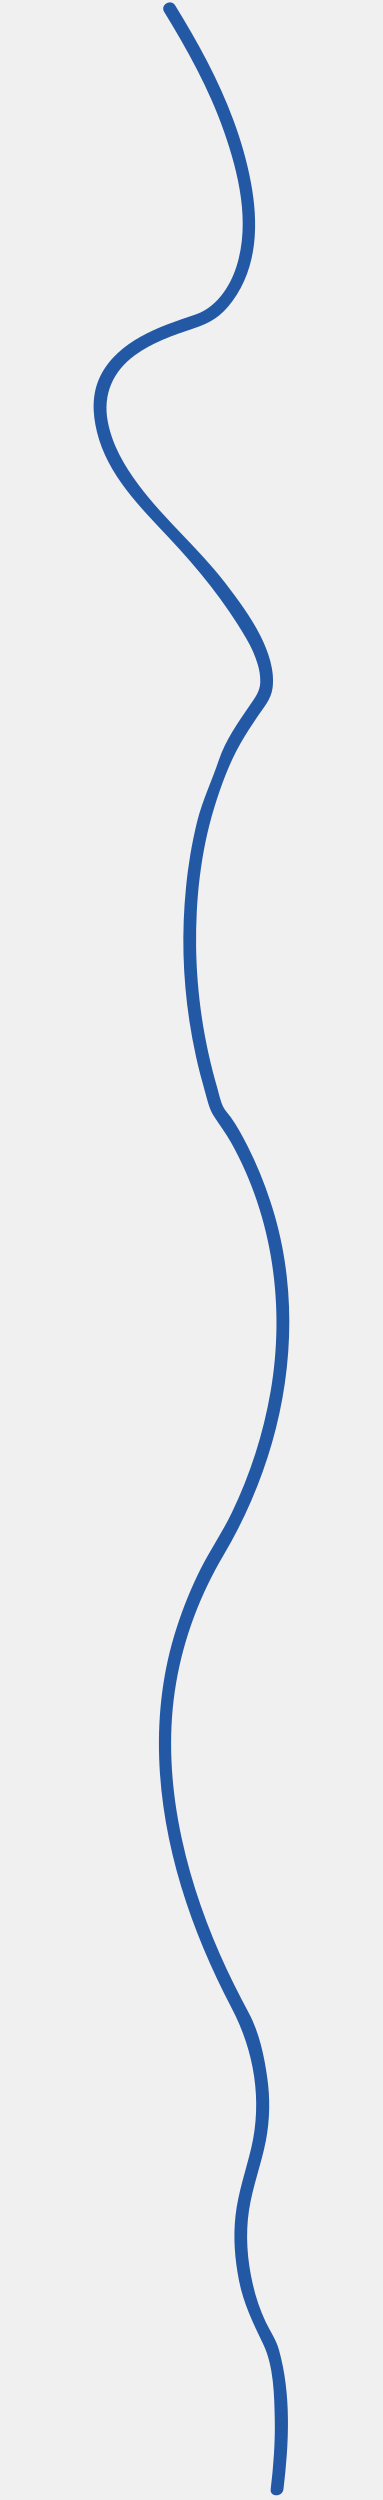
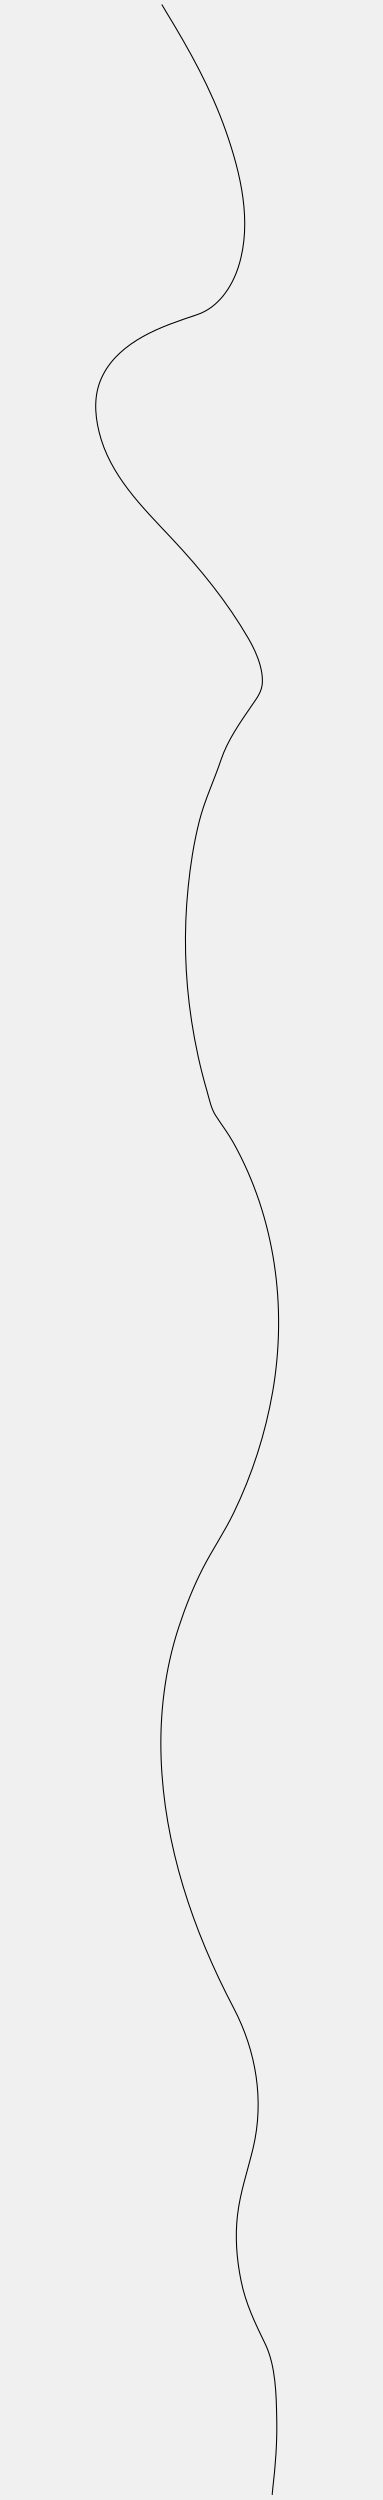
- <svg xmlns="http://www.w3.org/2000/svg" id="Layer_1" data-name="Layer 1" width="360" height="2351.5" viewBox="0 0 360 2351.5">
-   <defs>
-     <style>.cls-1{fill:#2358a5;}</style>
-   </defs>
-   <path id="mappathid" class="cls-1" d="M266.62,2341.39c5.12-42.84,7.53-89.22-4.29-131.28-2.63-9.37-8.09-17.16-12.31-25.83a172.53,172.53,0,0,1-12.23-35.71c-5.29-22.71-7.06-46.67-3.55-69.8,3.37-22.22,11.66-43.43,15.9-65.49a179.81,179.81,0,0,0,1.23-59c-2.79-20.19-7.52-42.38-17.16-60.48-9.78-18.35-19.17-36.86-27.52-55.91-34.55-78.8-55.72-169.08-41-255.11,7.28-42.53,22.68-82.95,44.57-120a454.2,454.2,0,0,0,45.56-105.52c21.24-74,22.8-154.24-1.68-227.63a366.84,366.84,0,0,0-21.36-51.79c-4.71-9.14-9.65-18.48-15.6-26.87-2.16-3-5-5.82-6.82-9.09-3-5.45-4.34-12.91-6.06-18.82a498,498,0,0,1-19.85-133.22c-.48-43.73,4.27-88.44,17.11-130.35,6.22-20.3,14.14-41.88,24.67-60.29,4.92-8.6,10.34-16.9,15.89-25.11,5.92-8.77,12.87-16.22,14.26-27,2.16-16.72-4.13-34.56-11.56-49.29-8.68-17.2-21.24-34.18-33-49.5-25-32.52-57-59.35-81.41-92.11-13.44-18-24.81-37.4-29.05-59.72-4.81-25.33,4.78-47.21,25.5-62.35,16.16-11.8,35.63-18.72,54.46-24.92,16.82-5.54,26.63-11.47,37.2-25.83C242.37,251,243.21,210,236,171.61c-7.45-39.86-22.5-77.82-41.08-113.72-9.32-18-19.58-35.52-30.16-52.81-4-6.58-14.41-.56-10.36,6.06,21.88,35.75,42.34,72.65,56.22,112.33s24.87,85.69,11.87,127c-6.1,19.39-19.15,38.84-38.84,45.45-17.56,5.89-35.18,11.7-51.41,20.78C116.93,325.28,102.79,337,94.73,353c-8.56,16.91-7.94,35.28-3.53,53.31,9.93,40.55,40.51,70.51,68.09,99.93s52.22,59.68,72.47,94.55a107.28,107.28,0,0,1,10.83,24.7,54.68,54.68,0,0,1,2.23,16.17c-.25,8.57-4.87,14.46-9.49,21.22-11.19,16.34-23.19,33.18-29.48,52-6.49,19.48-15.35,37.63-20.39,57.74A434.66,434.66,0,0,0,175,834.32a502.38,502.38,0,0,0,3.15,126.09,510,510,0,0,0,14.52,65.91c2.21,7.63,3.84,16.17,8.13,22.95,5.48,8.65,11.66,16.62,16.69,25.64,39.37,70.64,50.69,154.88,37,234.14A431.76,431.76,0,0,1,218,1422.91c-8.7,18.05-20,34.57-29.06,52.34a389,389,0,0,0-22.77,55.8c-25.77,79.16-19.62,164.4,4.2,243.27,12,39.65,28.36,78,47.58,114.61,21.22,40.45,28.87,86.87,18.33,131.64-5,21-12.25,41.51-14.71,63.08-2.35,20.58-.75,41.35,3.26,61.62,4.3,21.74,13.32,40.06,22.79,59.75,9.85,20.49,10.36,48.12,10.82,70.47.46,22-1.23,44-3.84,65.9-.91,7.65,11.09,7.59,12,0Z" />
+ <svg xmlns="http://www.w3.org/2000/svg" xmlns:xlink="http://www.w3.org/1999/xlink" version="1.1" id="Layer_1" x="0px" y="0px" width="360px" height="2351.5px" viewBox="0 0 360 2351.5" style="enable-background:new 0 0 360 2351.5;" xml:space="preserve">
+   <defs id="defs4213" />
+   <style type="text/css" id="style4193">
+ 	.st0{clip-path:url(#SVGID_2_);fill:#4CAAC8;}
+ 	.st1{clip-path:url(#SVGID_2_);fill:#E6F5F7;}
+ 	.st2{clip-path:url(#SVGID_2_);}
+ 	.st3{fill-rule:evenodd;clip-rule:evenodd;fill:#000002;}
+ 	.st4{fill-rule:evenodd;clip-rule:evenodd;fill:#94968F;}
+ 	.st5{fill-rule:evenodd;clip-rule:evenodd;}
+ 	.st6{fill-rule:evenodd;clip-rule:evenodd;fill:#D6D9D9;}
+ 	.st7{clip-path:url(#SVGID_4_);}
+ 	.st8{fill-rule:evenodd;clip-rule:evenodd;fill:#C6C6C6;}
+ 	.st9{fill-rule:evenodd;clip-rule:evenodd;fill:none;}
+ 	.st10{fill-rule:evenodd;clip-rule:evenodd;fill:#000B16;}
+ 	.st11{fill-rule:evenodd;clip-rule:evenodd;fill:#314349;}
+ 	.st12{clip-path:url(#SVGID_6_);}
+ 	.st13{fill-rule:evenodd;clip-rule:evenodd;fill:#CD4328;}
+ 	.st14{fill-rule:evenodd;clip-rule:evenodd;fill:#BB341C;}
+ 	.st15{fill-rule:evenodd;clip-rule:evenodd;fill:#E6E7E8;}
+ 	.st16{clip-path:url(#SVGID_2_);fill-rule:evenodd;clip-rule:evenodd;fill:#E6F5F7;}
+ 	.st17{fill-rule:evenodd;clip-rule:evenodd;fill:#E6F5F7;}
+ 	.st18{fill:#99D3EE;}
+ 	.st19{clip-path:url(#SVGID_8_);}
+ 	.st20{clip-path:url(#SVGID_10_);}
+ 	.st21{clip-path:url(#SVGID_12_);}
+ 	.st22{clip-path:url(#SVGID_14_);}
+ 	.st23{clip-path:url(#SVGID_16_);}
+ 	.st24{clip-path:url(#SVGID_18_);}
+ 	.st25{clip-path:url(#SVGID_20_);}
+ 	.st26{fill-rule:evenodd;clip-rule:evenodd;fill:none;stroke:#F1F9FB;stroke-width:0.349;stroke-miterlimit:10;}
+ 	.st27{fill-rule:evenodd;clip-rule:evenodd;fill:none;stroke:#171516;stroke-width:0.349;stroke-miterlimit:10;}
+ 	.st28{fill-rule:evenodd;clip-rule:evenodd;fill:#287D7F;}
+ 	.st29{fill-rule:evenodd;clip-rule:evenodd;fill:none;stroke:#F3F9F2;stroke-width:1.397;stroke-miterlimit:10;}
+ 	.st30{fill:#C6E6E2;}
+ 	.st31{fill:#0A677C;}
+ 	.st32{fill:#E55625;}
+ 	.st33{fill-rule:evenodd;clip-rule:evenodd;fill:#5C5F60;}
+ 	.st34{fill-rule:evenodd;clip-rule:evenodd;fill:none;stroke:#80461D;stroke-width:0.698;stroke-miterlimit:10;}
+ 	.st35{fill-rule:evenodd;clip-rule:evenodd;fill:#F3F9F2;}
+ 	.st36{fill-rule:evenodd;clip-rule:evenodd;fill:#80461D;}
+ 	.st37{fill-rule:evenodd;clip-rule:evenodd;fill:none;stroke:#80461D;stroke-width:1.406;stroke-miterlimit:10;}
+ 	.st38{clip-path:url(#SVGID_22_);}
+ 	.st39{fill:#E6F5F7;}
+ 	.st40{clip-path:url(#SVGID_24_);}
+ 	.st41{clip-path:url(#SVGID_2_);fill:#FEBF2E;}
+ 	.st42{fill-rule:evenodd;clip-rule:evenodd;fill:#E6F4F5;}
+ 	.st43{fill-rule:evenodd;clip-rule:evenodd;fill:#4CAAC8;}
+ 	.st44{clip-path:url(#SVGID_26_);}
+ 	.st45{fill-rule:evenodd;clip-rule:evenodd;fill:#99D3EE;}
+ 	.st46{fill:none;}
+ 	.st47{opacity:0.5;fill-rule:evenodd;clip-rule:evenodd;fill:#99D3EE;}
+ 	.st48{opacity:0.78;fill-rule:evenodd;clip-rule:evenodd;fill:#C1E8F8;}
+ 	.st49{clip-path:url(#SVGID_28_);}
+ 	.st50{clip-path:url(#SVGID_30_);}
+ 	.st51{fill:none;stroke:#4CAAC8;stroke-width:0.797;stroke-miterlimit:10;}
+ 	.st52{clip-path:url(#SVGID_32_);}
+ 	.st53{clip-path:url(#SVGID_34_);}
+ 	.st54{fill:none;stroke:#010101;stroke-width:0.213;stroke-linecap:round;stroke-linejoin:round;stroke-miterlimit:22.926;}
+ 	.st55{fill-rule:evenodd;clip-rule:evenodd;fill:#56597A;}
+ 	.st56{fill-rule:evenodd;clip-rule:evenodd;fill:#646589;}
+ 	.st57{fill-rule:evenodd;clip-rule:evenodd;fill:#010101;}
+ 	.st58{fill:none;stroke:#1A1A18;stroke-width:0.399;stroke-linecap:round;stroke-linejoin:round;stroke-miterlimit:22.926;}
+ 	.st59{fill-rule:evenodd;clip-rule:evenodd;fill:#3F1413;}
+ 	.st60{fill-rule:evenodd;clip-rule:evenodd;fill:#7E2B1A;}
+ 	.st61{fill-rule:evenodd;clip-rule:evenodd;fill:#7B8093;}
+ 	.st62{opacity:0.5;fill-rule:evenodd;clip-rule:evenodd;fill:#7C7C9F;}
+ 	.st63{fill-rule:evenodd;clip-rule:evenodd;fill:#A1A4B0;}
+ 	.st64{fill-rule:evenodd;clip-rule:evenodd;fill:#909FBC;}
+ 	.st65{fill:none;stroke:#2A3248;stroke-width:0.329;stroke-linecap:round;stroke-linejoin:round;stroke-miterlimit:22.926;}
+ 	.st66{fill:none;stroke:#2A3248;stroke-width:0.825;stroke-linecap:round;stroke-linejoin:round;stroke-miterlimit:22.926;}
+ 	.st67{fill-rule:evenodd;clip-rule:evenodd;fill:#EBEBEB;}
+ 	.st68{fill:none;stroke:#646589;stroke-width:0.718;stroke-miterlimit:22.926;}
+ 	.st69{fill:none;stroke:#646589;stroke-width:0.106;stroke-linecap:round;stroke-linejoin:round;stroke-miterlimit:22.926;}
+ 	.st70{fill:none;stroke:#646589;stroke-width:0.22;stroke-linecap:round;stroke-linejoin:round;stroke-miterlimit:22.926;}
+ 	.st71{fill:none;stroke:#2A3248;stroke-width:0.399;stroke-linecap:round;stroke-linejoin:round;stroke-miterlimit:22.926;}
+ 	.st72{opacity:0.1;clip-path:url(#SVGID_2_);fill:#E9F3F9;}
+ 	.st73{fill:none;stroke:#7AC4DB;stroke-width:4.254;stroke-linecap:round;stroke-linejoin:round;stroke-miterlimit:22.926;}
+ 	.st74{fill:#376675;}
+ 	.st75{fill:none;stroke:#FFF4E4;stroke-width:5.614;stroke-miterlimit:10;}
+ 	.st76{fill:#5E5F5F;}
+ 	.st77{fill:#FFFFFF;}
+ 	.st78{fill:#3F1549;}
+ 	.st79{fill:#783985;}
+ 	.st80{fill:#898989;}
+ 	.st81{fill:#9456A2;}
+ 	.st82{fill:#502A59;}
+ 	.st83{fill:#B99FC1;}
+ 	.st84{filter:url(#Adobe_OpacityMaskFilter);}
+ 	.st85{mask:url(#SVGID_35_);}
+ 	.st86{fill:url(#SVGID_36_);}
+ 	.st87{filter:url(#Adobe_OpacityMaskFilter_1_);}
+ 	.st88{mask:url(#SVGID_37_);}
+ 	.st89{fill:url(#SVGID_38_);}
+ 	.st90{fill:#2358A5;}
+ 	.st91{fill:#CC202E;}
+ 	.st92{fill:#F7F8FA;}
+ 	.st93{fill:#18477C;}
+ 	.st94{fill:#3166B1;}
+ 	.st95{fill:#40A5DD;}
+ 	.st96{fill:#9DD5EF;}
+ 	.st97{fill:#263B97;}
+ 	.st98{fill-rule:evenodd;clip-rule:evenodd;fill:#18477C;}
+ 	.st99{fill-rule:evenodd;clip-rule:evenodd;fill:#FFFFFF;stroke:#3166B1;stroke-miterlimit:10;}
+ 	.st100{fill:#A86E29;}
+ 	.st101{fill-rule:evenodd;clip-rule:evenodd;fill:#FDB724;}
+ 	.st102{fill:none;stroke:#FFF4E4;stroke-width:9.495;stroke-miterlimit:10;}
+ 	.st103{filter:url(#Adobe_OpacityMaskFilter_2_);}
+ 	.st104{mask:url(#SVGID_39_);}
+ 	.st105{fill:url(#SVGID_40_);}
+ 	.st106{filter:url(#Adobe_OpacityMaskFilter_3_);}
+ 	.st107{mask:url(#SVGID_41_);}
+ 	.st108{fill:url(#SVGID_42_);}
+ 	.st109{clip-path:url(#SVGID_44_);fill:#4CAAC8;}
+ 	.st110{clip-path:url(#SVGID_44_);fill:#E6F5F7;}
+ 	.st111{clip-path:url(#SVGID_44_);}
+ 	.st112{clip-path:url(#SVGID_46_);}
+ 	.st113{clip-path:url(#SVGID_48_);}
+ 	.st114{clip-path:url(#SVGID_44_);fill-rule:evenodd;clip-rule:evenodd;fill:#E6F5F7;}
+ 	.st115{clip-path:url(#SVGID_50_);}
+ 	.st116{clip-path:url(#SVGID_52_);}
+ 	.st117{clip-path:url(#SVGID_54_);}
+ 	.st118{clip-path:url(#SVGID_56_);}
+ 	.st119{clip-path:url(#SVGID_58_);}
+ 	.st120{clip-path:url(#SVGID_60_);}
+ 	.st121{clip-path:url(#SVGID_62_);}
+ 	.st122{clip-path:url(#SVGID_64_);}
+ 	.st123{clip-path:url(#SVGID_66_);}
+ 	.st124{clip-path:url(#SVGID_44_);fill:#FEBF2E;}
+ 	.st125{clip-path:url(#SVGID_68_);}
+ 	.st126{clip-path:url(#SVGID_70_);}
+ 	.st127{clip-path:url(#SVGID_72_);}
+ 	.st128{clip-path:url(#SVGID_74_);}
+ 	.st129{clip-path:url(#SVGID_76_);}
+ 	.st130{clip-path:url(#SVGID_44_);fill:#4BAAC7;}
+ 	.st131{opacity:0.1;clip-path:url(#SVGID_44_);fill:#E9F3F9;}
+ 	.st132{filter:url(#Adobe_OpacityMaskFilter_4_);}
+ 	.st133{mask:url(#SVGID_77_);}
+ 	.st134{fill:url(#SVGID_78_);}
+ 	.st135{filter:url(#Adobe_OpacityMaskFilter_5_);}
+ 	.st136{mask:url(#SVGID_79_);}
+ 	.st137{fill:url(#SVGID_80_);}
+ 	.st138{filter:url(#Adobe_OpacityMaskFilter_6_);}
+ 	.st139{mask:url(#SVGID_81_);}
+ 	.st140{fill:url(#SVGID_82_);}
+ 	.st141{filter:url(#Adobe_OpacityMaskFilter_7_);}
+ 	.st142{mask:url(#SVGID_83_);}
+ 	.st143{fill:url(#SVGID_84_);}
+ 	.st144{filter:url(#Adobe_OpacityMaskFilter_8_);}
+ 	.st145{mask:url(#SVGID_85_);}
+ 	.st146{fill:url(#SVGID_86_);}
+ 	.st147{filter:url(#Adobe_OpacityMaskFilter_9_);}
+ 	.st148{mask:url(#SVGID_87_);}
+ 	.st149{fill:url(#SVGID_88_);}
+ </style>
+   <g id="g4195">
+     <defs id="defs4197">
+       <rect id="SVGID_43_" x="-717.5" y="-540.8" width="360" height="3072.9" />
+     </defs>
+     <clipPath id="SVGID_2_">
+       <use xlink:href="#SVGID_43_" style="overflow:visible;" id="use4201" />
+     </clipPath>
+   </g>
+   <g id="g4203" transform="translate(2,0)">
+     <g id="g4205">
+       <g id="g4207">
+         <path style="fill:none;stroke:#000000;stroke-opacity:1" d="M 150.186,4.239 C 151.799,7.031 152.286,7.827 154.3,11.2 c 21.9,35.8 42.3,72.6 56.2,112.3 13.9,39.7 24.9,85.7 11.9,127 -6.1,19.4 -19.1,38.8 -38.8,45.4 -17.6,5.9 -35.2,11.7 -51.4,20.8 -15.3,8.6 -29.5,20.3 -37.5,36.3 -8.6,16.9 -7.9,35.3 -3.5,53.3 9.9,40.6 40.5,70.5 68.1,99.9 27.6,29.4 52.2,59.7 72.5,94.6 4.4,7.6 8.4,16 10.8,24.7 1.5,5.3 2.4,10.7 2.2,16.2 -0.3,8.6 -4.9,14.5 -9.5,21.2 -11.2,16.3 -23.2,33.2 -29.5,52 -6.5,19.5 -15.3,37.6 -20.4,57.7 -5.1,20.3 -8.3,40.9 -10.4,61.7 -4.3,42 -3.2,84.3 3.2,126.1 3.4,22.3 8.2,44.3 14.5,65.9 2.2,7.6 3.8,16.2 8.1,22.9 5.5,8.6 11.7,16.6 16.7,25.6 39.4,70.6 50.7,154.9 37,234.1 -6.8,39.4 -19.2,77.9 -36.6,113.9 -8.7,18.1 -20,34.6 -29.1,52.3 -9.1,17.8 -16.6,36.8 -22.8,55.8 -25.8,79.2 -19.6,164.4 4.2,243.3 12,39.7 28.4,78 47.6,114.6 21.2,40.5 28.9,86.9 18.3,131.6 -5,21 -12.2,41.5 -14.7,63.1 -2.4,20.6 -0.8,41.4 3.3,61.6 4.3,21.7 13.3,40.1 22.8,59.7 9.9,20.5 10.4,48.1 10.8,70.5 0.5,22 -1.2,44 -3.8,65.9 -0.365,3.555 -0.562,6.505 -0.363,4.531" id="mappathid" />
+       </g>
+     </g>
+   </g>
</svg>
